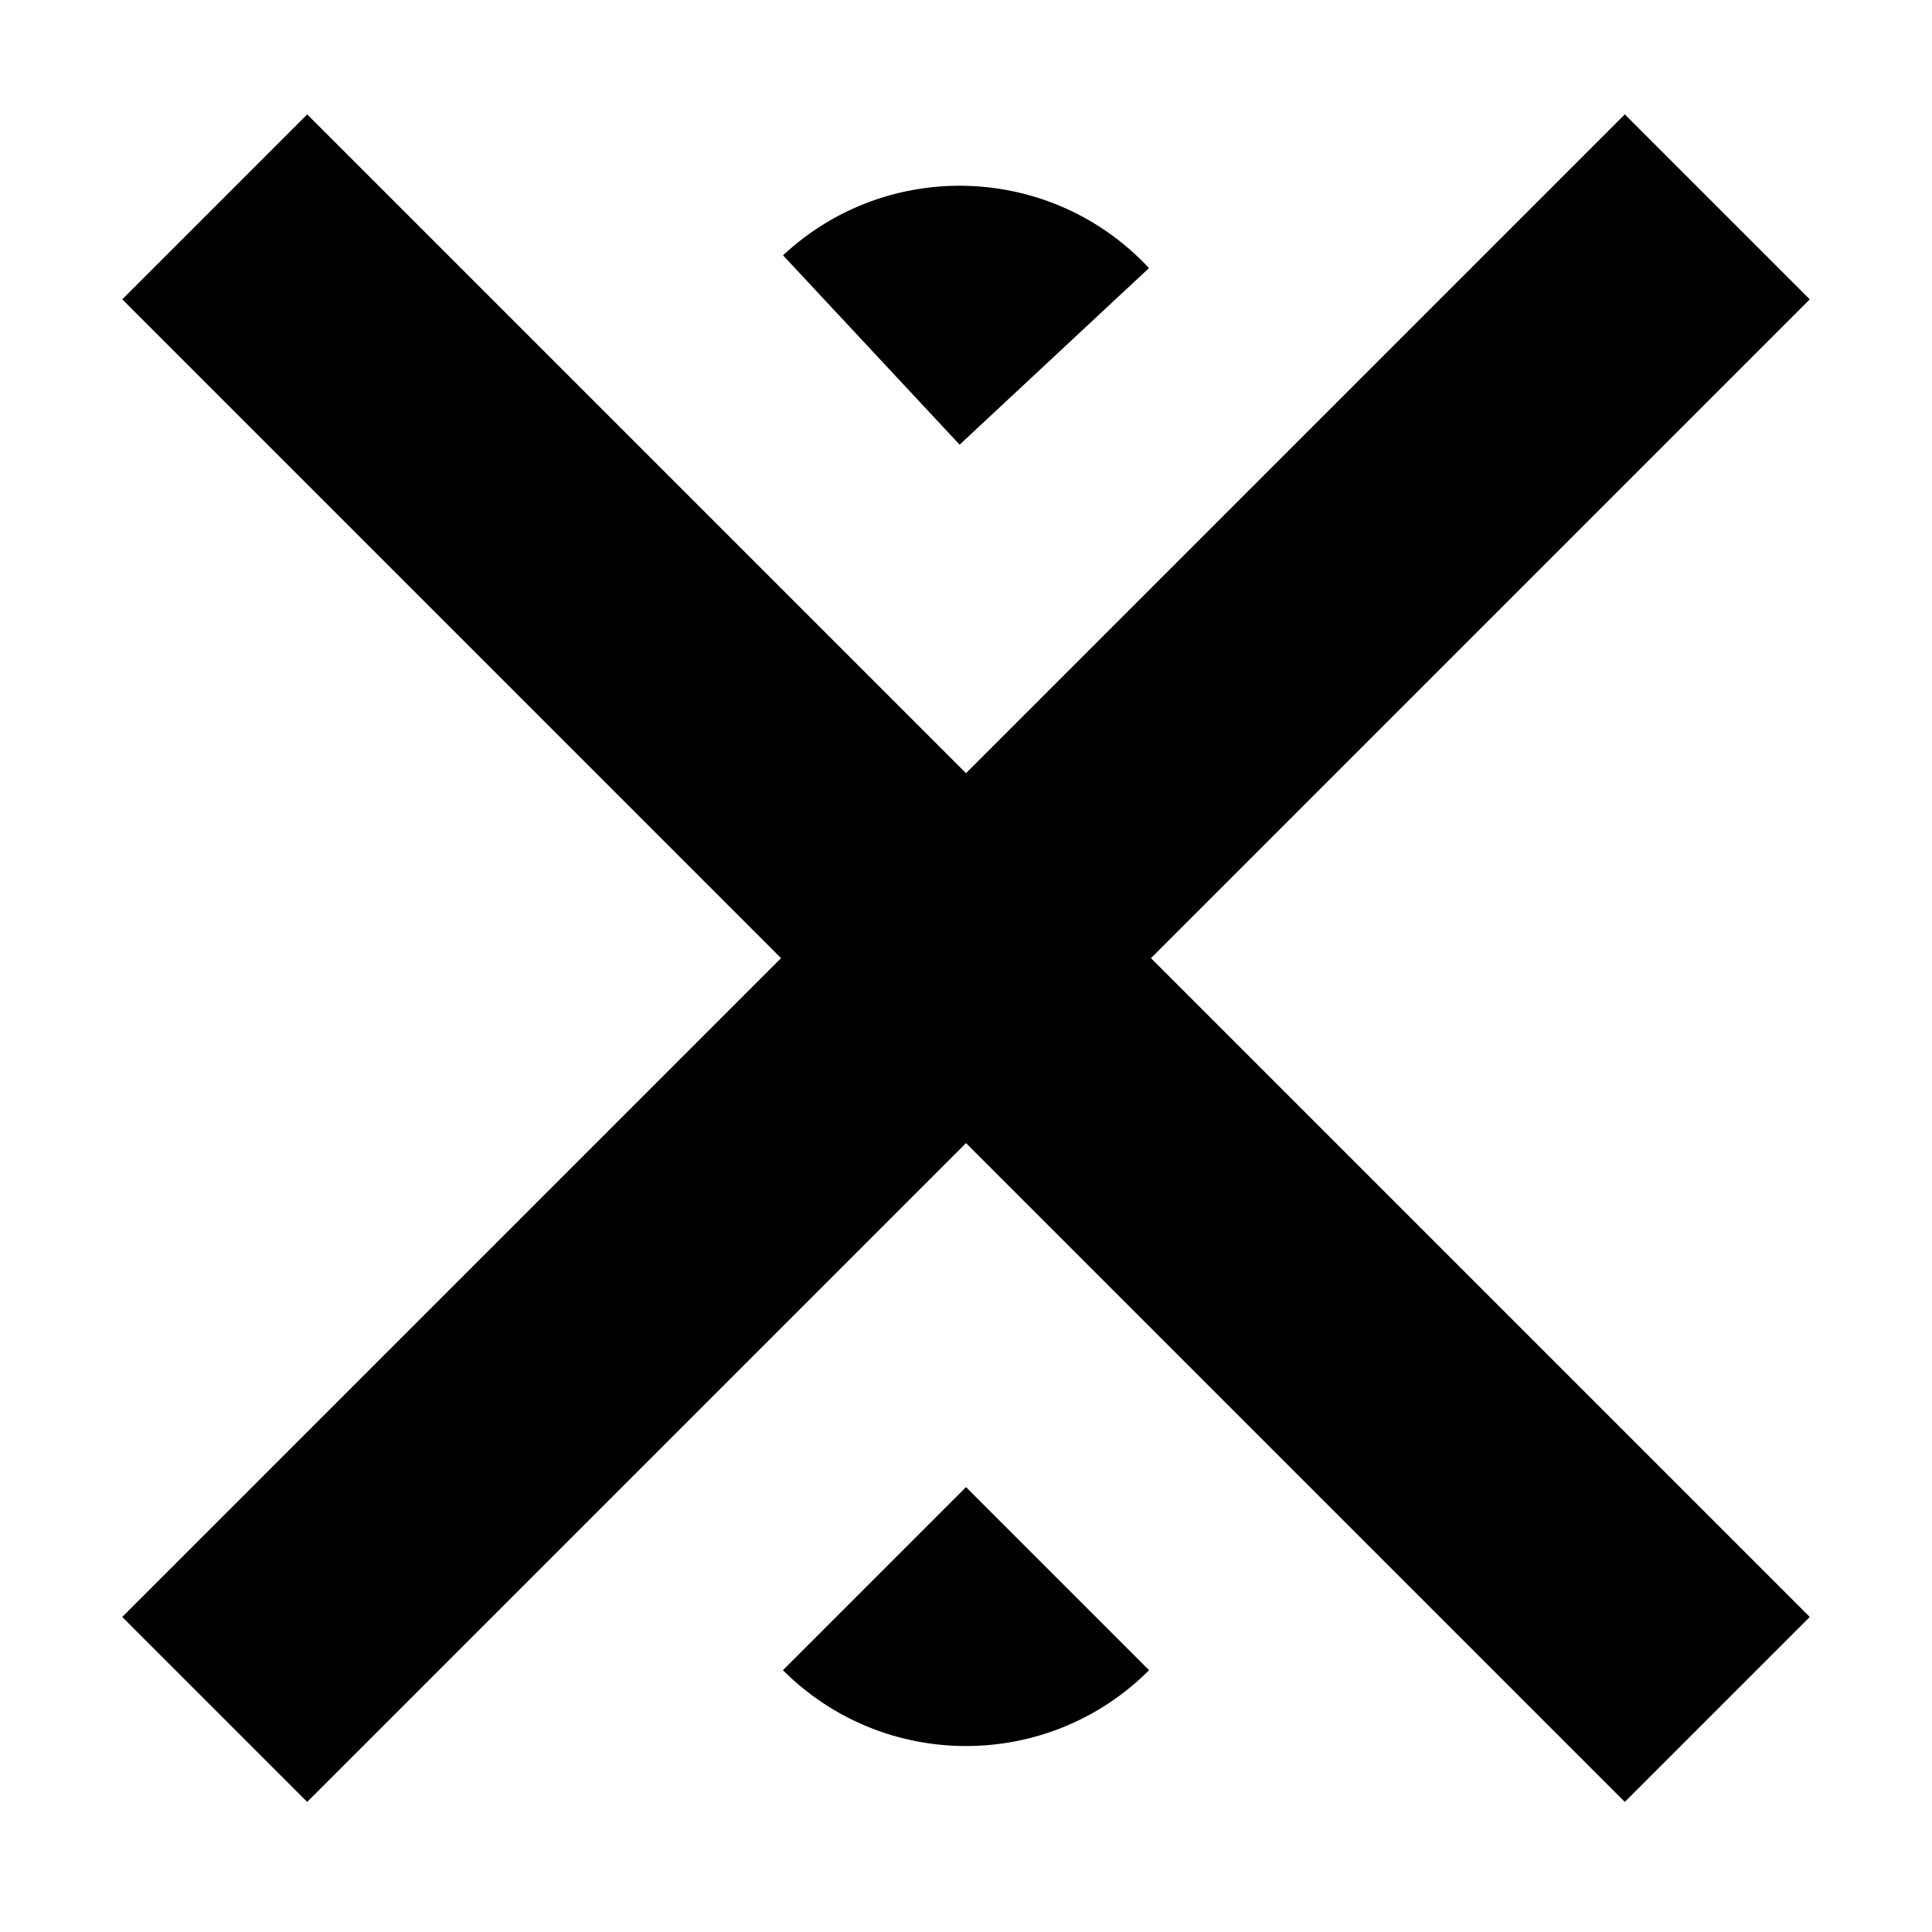
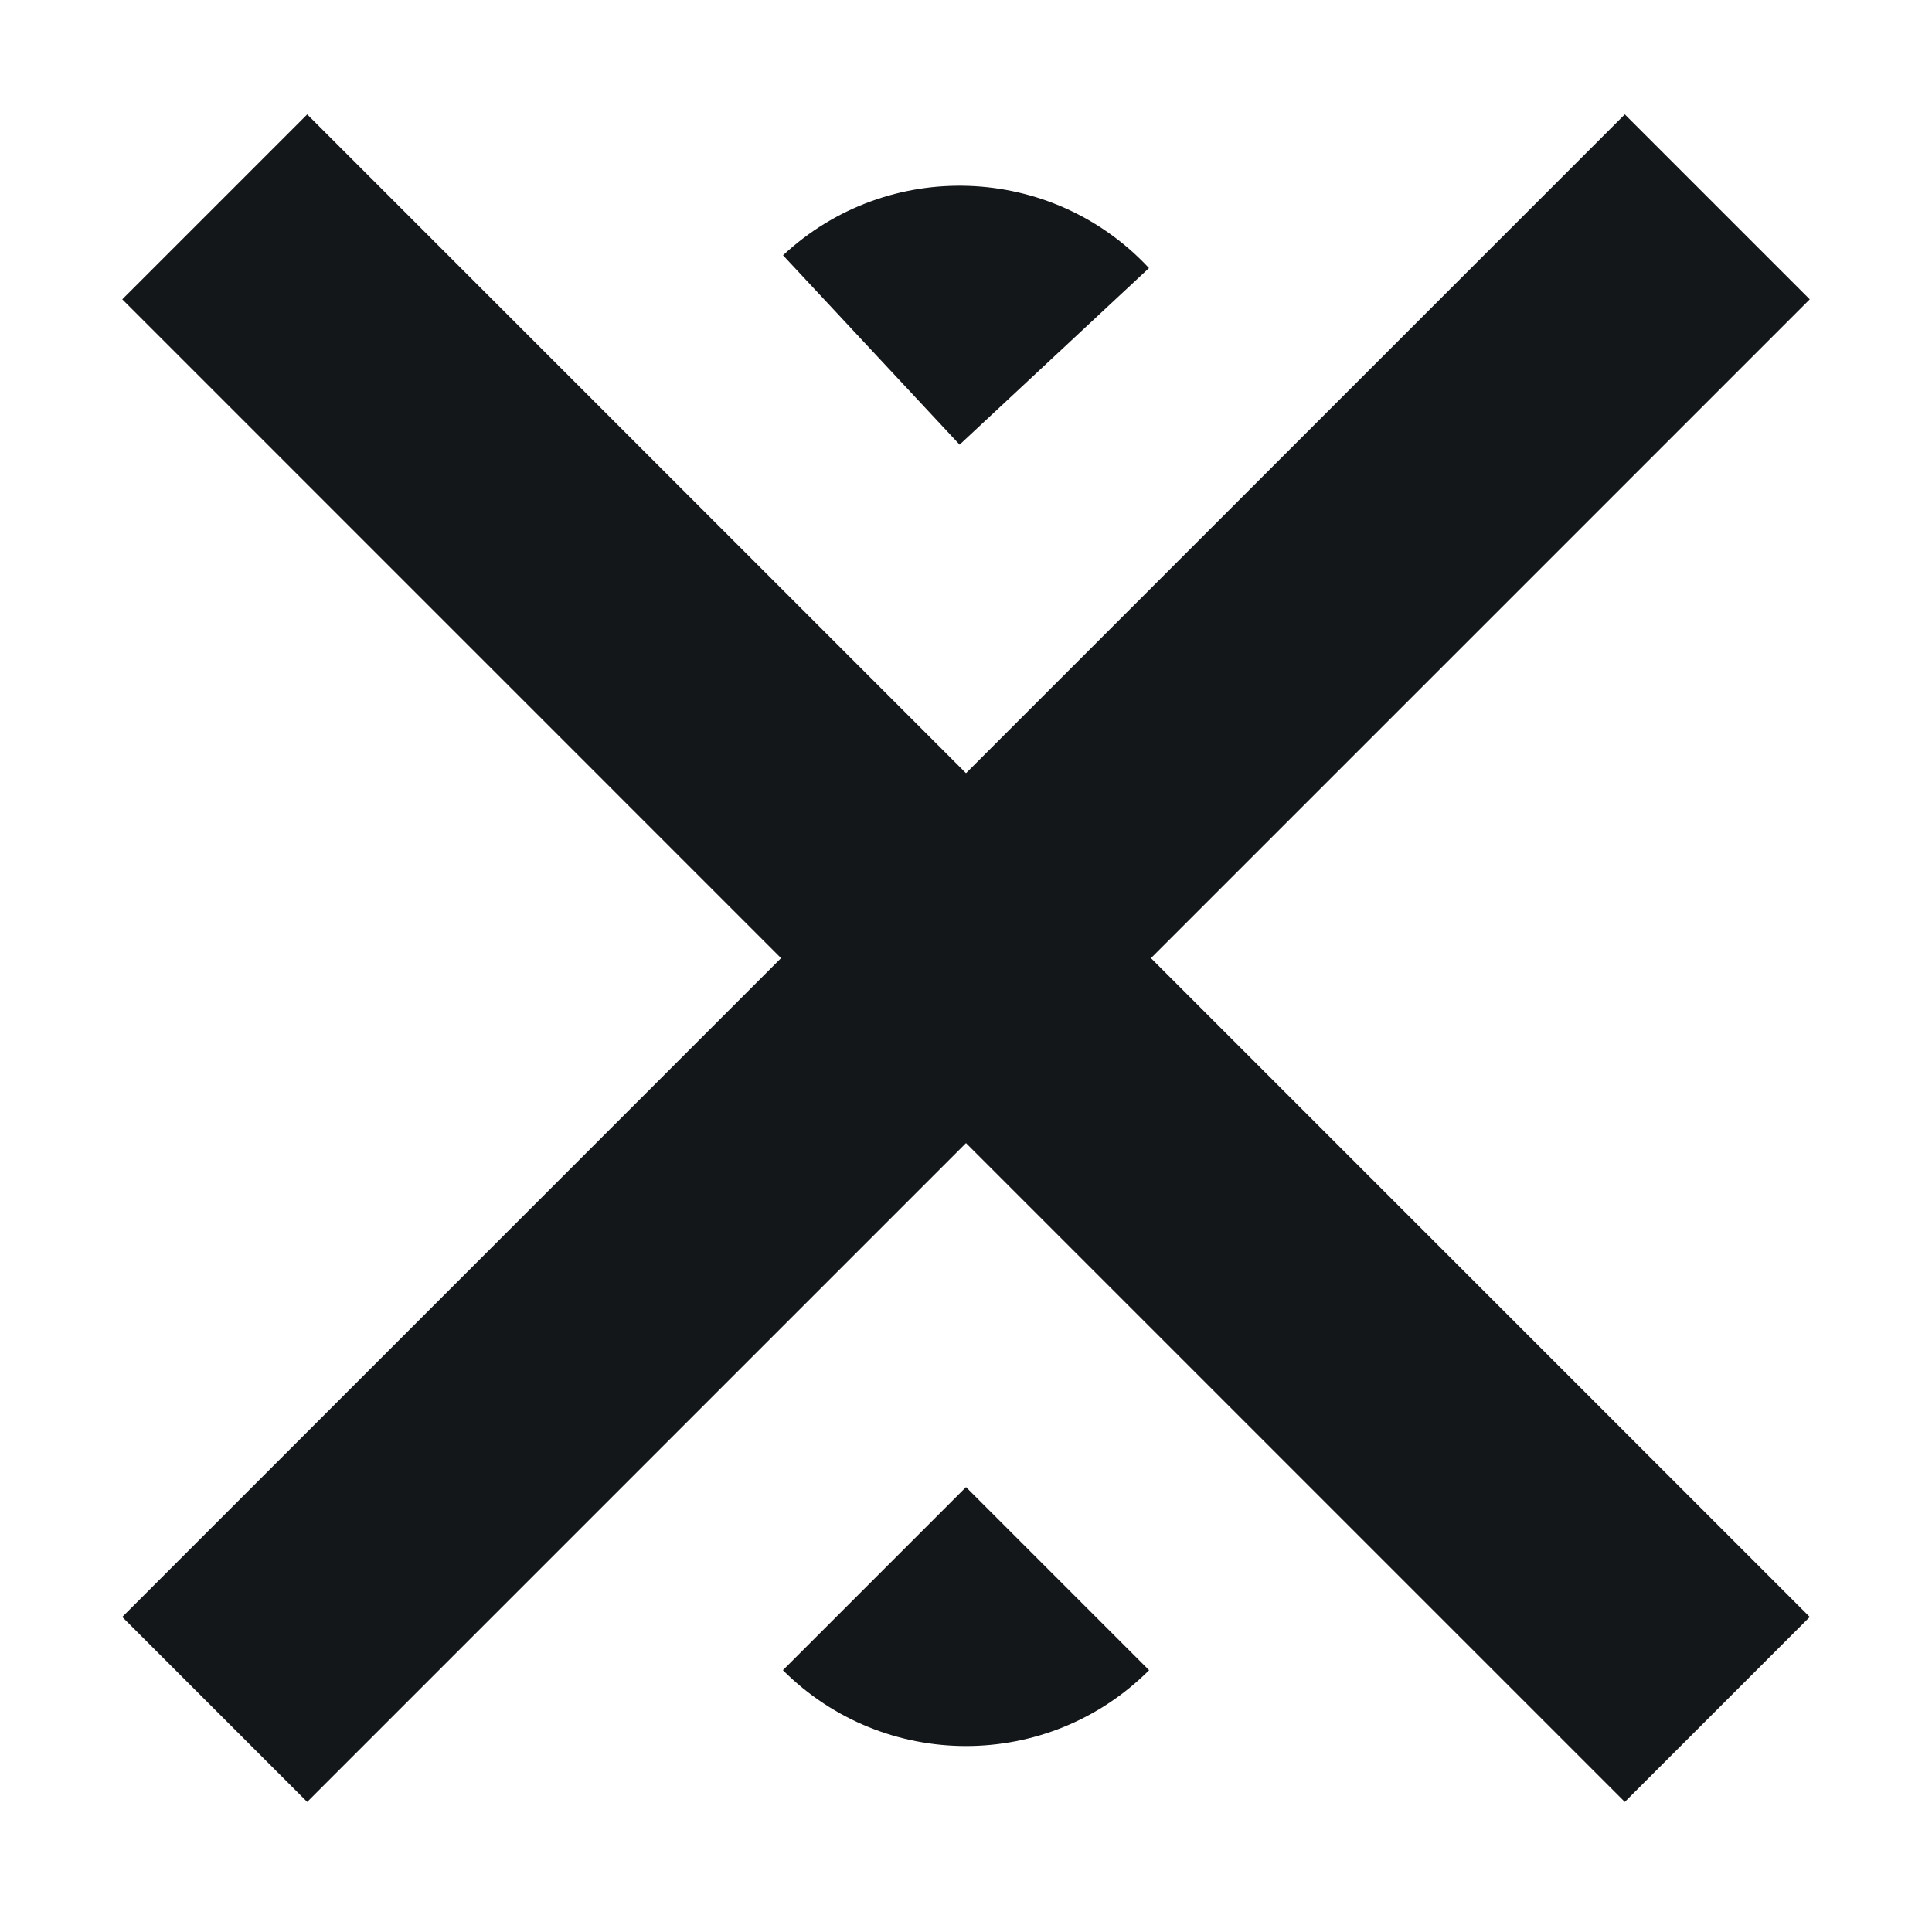
<svg xmlns="http://www.w3.org/2000/svg" width="135" height="135" viewBox="0 0 135 135">
  <defs>
    <clipPath id="b">
      <rect width="135" height="135" />
    </clipPath>
  </defs>
  <g id="a" clip-path="url(#b)">
    <g transform="translate(263.148 276.276)">
-       <path d="M69.637,82.56-35.355-22.433l12.923-12.923L82.56,69.637Z" transform="translate(-219.25 -232.927)" />
-       <path d="M104.993,117.916,0,12.923,12.923,0,117.916,104.993Z" transform="translate(-136.69 -268.283) rotate(90)" />
-       <path d="M18.093,0h0a0,0,0,0,1,0,0V18.093a0,0,0,0,1,0,0H0a0,0,0,0,1,0,0v0A18.093,18.093,0,0,1,18.093,0Z" transform="translate(-195.201 -270.776) rotate(47)" />
-       <path d="M18.093,0h0a0,0,0,0,1,0,0V18.093a0,0,0,0,1,0,0H0a0,0,0,0,1,0,0v0A18.093,18.093,0,0,1,18.093,0Z" transform="translate(-195.648 -146.776) rotate(-135)" />
+       <path d="M69.637,82.56-35.355-22.433l12.923-12.923L82.56,69.637Z" transform="translate(-219.25 -232.927)" fill="#14171a" />
+       <path d="M104.993,117.916,0,12.923,12.923,0,117.916,104.993Z" transform="translate(-136.69 -268.283) rotate(90)" fill="#14171a" />
+       <path d="M18.093,0h0a0,0,0,0,1,0,0V18.093a0,0,0,0,1,0,0H0a0,0,0,0,1,0,0v0A18.093,18.093,0,0,1,18.093,0Z" transform="translate(-195.201 -270.776) rotate(47)" fill="#14171a" />
+       <path d="M18.093,0h0a0,0,0,0,1,0,0V18.093a0,0,0,0,1,0,0H0a0,0,0,0,1,0,0v0A18.093,18.093,0,0,1,18.093,0Z" transform="translate(-195.648 -146.776) rotate(-135)" fill="#14171a" />
    </g>
  </g>
</svg>
